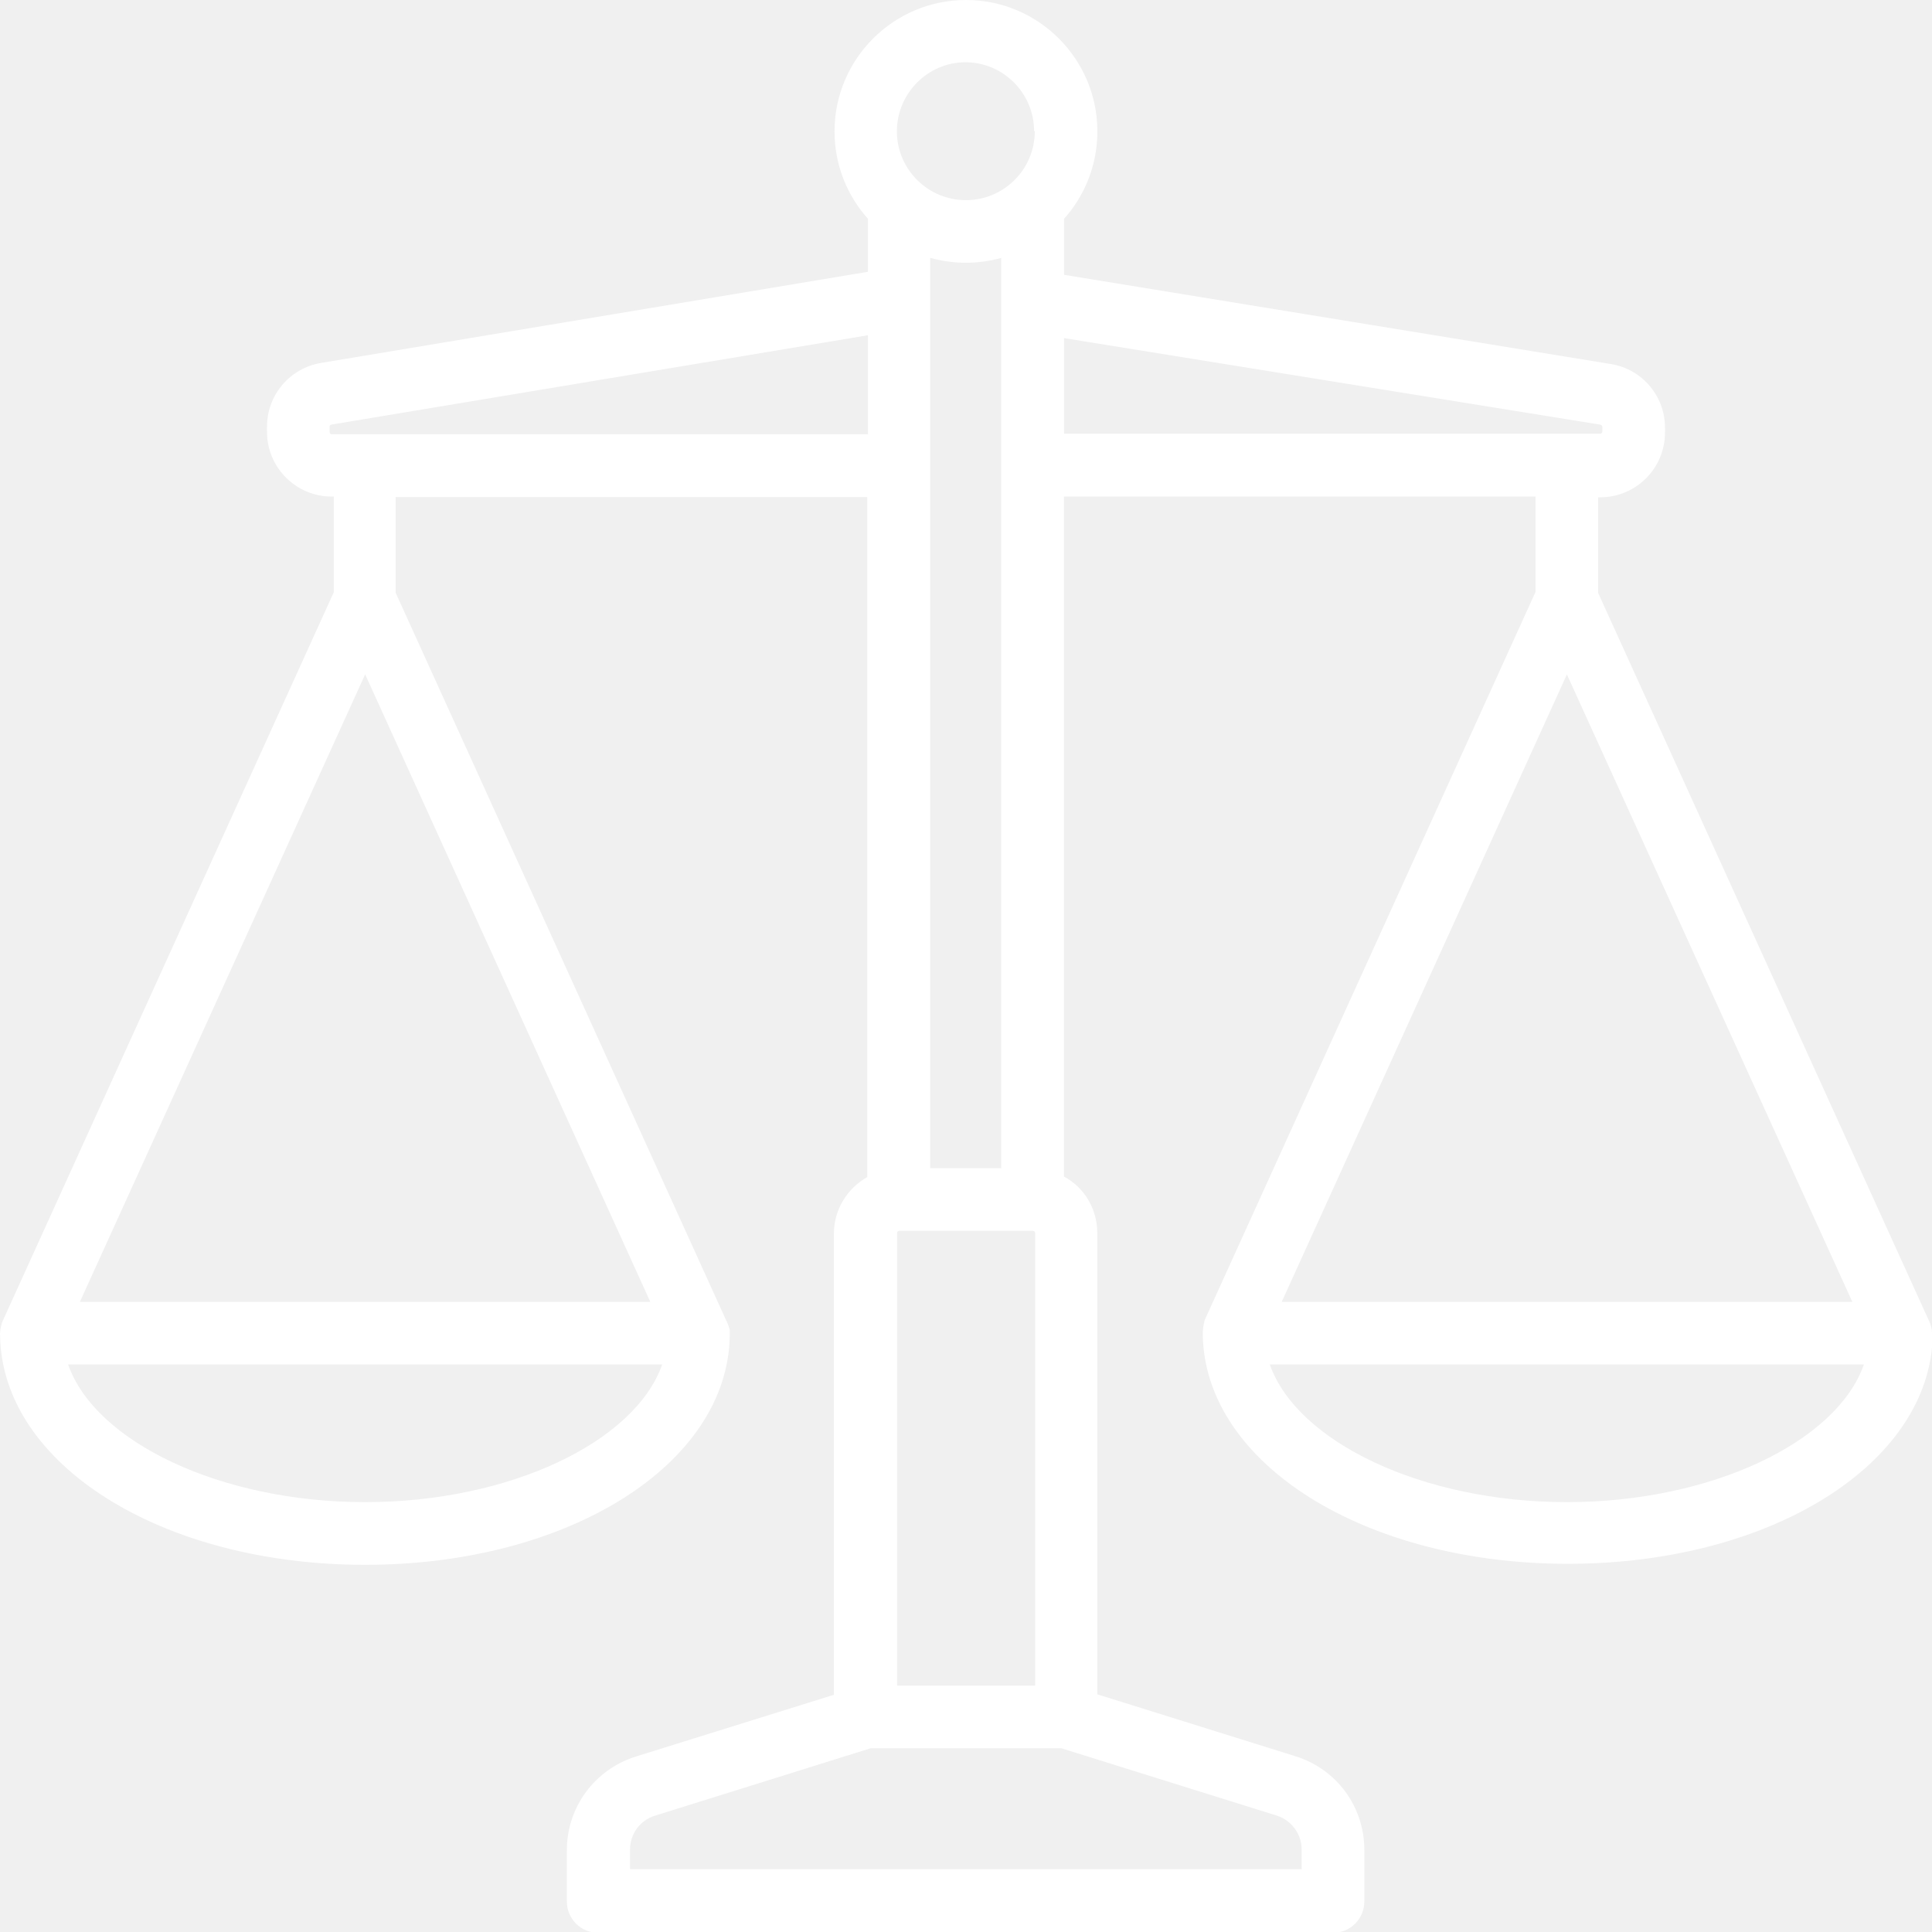
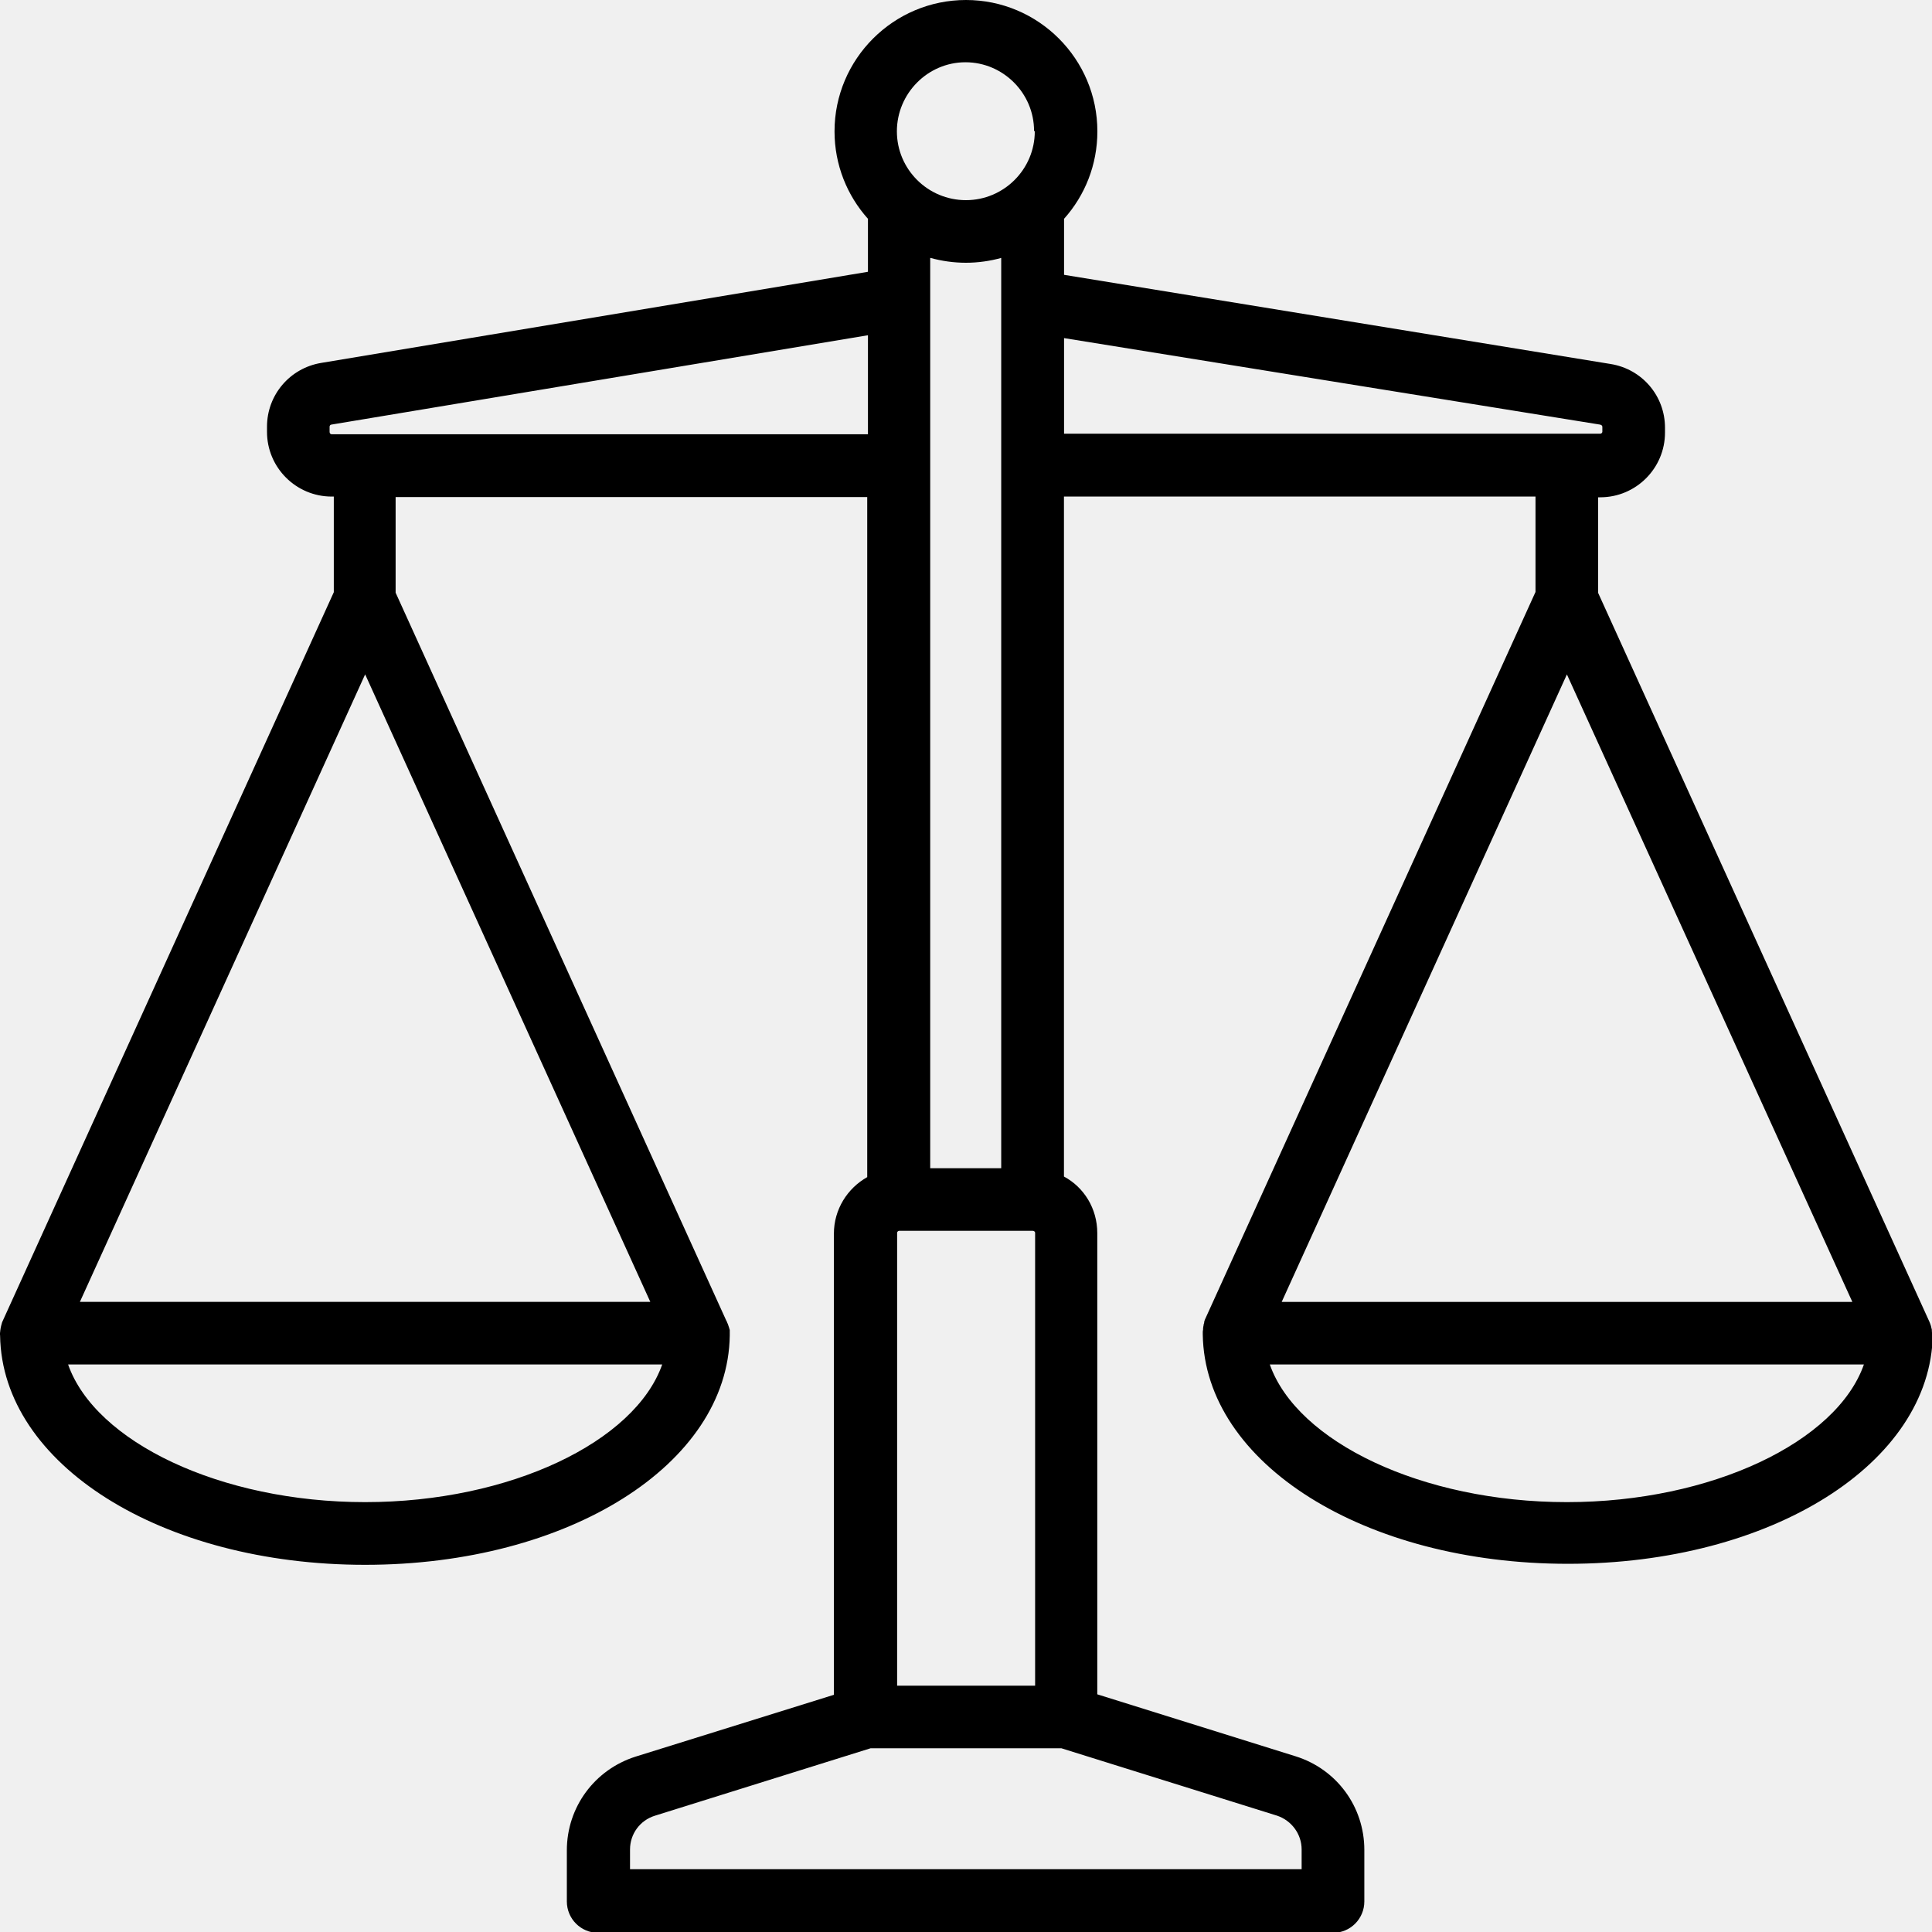
<svg xmlns="http://www.w3.org/2000/svg" width="40" height="40">
-   <path fill-rule="evenodd" fill="#FFF" d="M40 27.602v-.007l-.003-.044v-.02l-.007-.03-.005-.02-.007-.03-.01-.03-.008-.022-.016-.04-.002-.003-6.854-15.08v-1.98h.044c.738 0 1.34-.6 1.34-1.34v-.1c0-.66-.475-1.216-1.127-1.32L22.03 5.69V4.53c.43-.48.69-1.115.69-1.81C22.72 1.22 21.5 0 20 0c-1.5 0-2.722 1.22-2.722 2.72 0 .695.262 1.33.692 1.81v1.097L6.648 7.514c-.648.108-1.12.664-1.12 1.32v.107c0 .74.602 1.34 1.34 1.34h.043v1.98L.06 27.34l-.003.006-.015.035-.008.03-.01.037-.007.03-.005.027c-.002.01-.005.023-.006.04l-.002.02L0 27.6v.033c0 .004 0 .012.002.02.04 2.664 3.344 4.745 7.557 4.745 4.21 0 7.51-2.08 7.55-4.746v-.116c0-.01-.01-.022-.01-.035l-.01-.03-.01-.03-.01-.03-.01-.02-.015-.04h-.003l-6.85-15.08v-1.98h9.764v14.08c-.41.23-.69.668-.69 1.17v9.548l-4.106 1.28c-.85.27-1.423 1.048-1.423 1.94v1.058c0 .36.29.65.648.65H27.6c.357 0 .647-.29.647-.65V38.3c0-.893-.572-1.672-1.424-1.938l-4.105-1.283v-9.55c0-.51-.278-.95-.69-1.17V10.28h9.763v1.976l-6.85 15.077v.006l-.01.03v.02l-.01.03-.004.03-.005.023c0 .013-.002.026-.004.04v.02c-.004.014-.006.03-.006.043v.056c.04 2.665 3.344 4.746 7.56 4.746 4.21 0 7.514-2.08 7.554-4.746v-.05zm-26.536-.648H1.654L7.56 13.962l5.904 12.992zM1.41 28.25h12.3c-.562 1.6-3.15 2.85-6.15 2.85-3 0-5.59-1.25-6.15-2.85zm20.014 6.65h-2.85v-9.374c0-.024.02-.043.043-.043h2.764c.03 0 .05.02.05.043V34.9zm-2.16-29.56c.234.064.48.1.735.1.25 0 .5-.036.73-.1v18.847h-1.47V5.34zm2.16-2.62c0 .784-.64 1.424-1.425 1.424-.79 0-1.43-.64-1.43-1.425s.64-1.43 1.42-1.43 1.42.64 1.42 1.42zm-14.6 6.22v-.107c0-.02.015-.04.036-.042l11.11-1.85v2.05H6.868c-.024 0-.043-.02-.043-.04zm20.13 29.76h-13.91v-.408c0-.323.207-.605.516-.7l4.465-1.396h3.95l4.464 1.395c.3.1.51.38.51.7v.41zM33.14 8.797c.02.003.035.02.035.042v.1c0 .02-.02.04-.043.04H22.03V7l11.11 1.793zm5.206 18.158h-11.81l5.905-12.992 5.91 12.992zM26.29 28.25h12.3c-.56 1.6-3.15 2.85-6.15 2.85-3 0-5.588-1.25-6.15-2.85z" />
+   <path d="M40 27.602v-.007l-.003-.044v-.02l-.007-.03-.005-.02-.007-.03-.01-.03-.008-.022-.016-.04-.002-.003-6.854-15.08v-1.98h.044c.738 0 1.34-.6 1.34-1.34v-.1c0-.66-.475-1.216-1.127-1.32L22.03 5.69V4.53c.43-.48.69-1.115.69-1.81C22.72 1.22 21.5 0 20 0c-1.5 0-2.722 1.22-2.722 2.72 0 .695.262 1.33.692 1.81v1.097L6.648 7.514c-.648.108-1.12.664-1.12 1.32v.107c0 .74.602 1.34 1.34 1.34h.043v1.98L.06 27.34l-.003.006-.015.035-.008.03-.01.037-.007.03-.005.027c-.002.01-.005.023-.006.04l-.002.02L0 27.6v.033c0 .004 0 .012.002.02.04 2.664 3.344 4.745 7.557 4.745 4.21 0 7.51-2.08 7.55-4.746v-.116c0-.01-.01-.022-.01-.035l-.01-.03-.01-.03-.01-.03-.01-.02-.015-.04h-.003l-6.85-15.08v-1.98h9.764v14.08c-.41.23-.69.668-.69 1.17v9.548l-4.106 1.28c-.85.27-1.423 1.048-1.423 1.94v1.058c0 .36.29.65.648.65H27.6c.357 0 .647-.29.647-.65V38.3c0-.893-.572-1.672-1.424-1.938l-4.105-1.283v-9.55c0-.51-.278-.95-.69-1.17V10.28h9.763v1.976l-6.85 15.077v.006l-.01.03v.02l-.01.03-.004.03-.005.023c0 .013-.002.026-.004.04v.02c-.004.014-.006.03-.006.043v.056c.04 2.665 3.344 4.746 7.56 4.746 4.21 0 7.514-2.08 7.554-4.746v-.05zm-26.536-.648H1.654L7.56 13.962l5.904 12.992zM1.41 28.25h12.3c-.562 1.6-3.15 2.85-6.15 2.85-3 0-5.59-1.25-6.15-2.85zm20.014 6.65h-2.85v-9.374c0-.024.02-.043.043-.043h2.764c.03 0 .05.02.05.043V34.9zm-2.16-29.56c.234.064.48.1.735.1.25 0 .5-.036.73-.1v18.847h-1.47V5.34zm2.16-2.62c0 .784-.64 1.424-1.425 1.424-.79 0-1.43-.64-1.43-1.425s.64-1.43 1.42-1.43 1.42.64 1.42 1.42zm-14.6 6.22v-.107c0-.02.015-.04.036-.042l11.11-1.85v2.05H6.868c-.024 0-.043-.02-.043-.04zm20.13 29.76h-13.91v-.408c0-.323.207-.605.516-.7l4.465-1.396h3.95l4.464 1.395c.3.1.51.38.51.7v.41zM33.14 8.797c.02.003.035.02.035.042v.1c0 .02-.02.04-.043.04H22.03V7l11.11 1.793zm5.206 18.158h-11.81l5.905-12.992 5.91 12.992zM26.29 28.25h12.3c-.56 1.6-3.15 2.85-6.15 2.85-3 0-5.588-1.25-6.15-2.85z" />
</svg>
